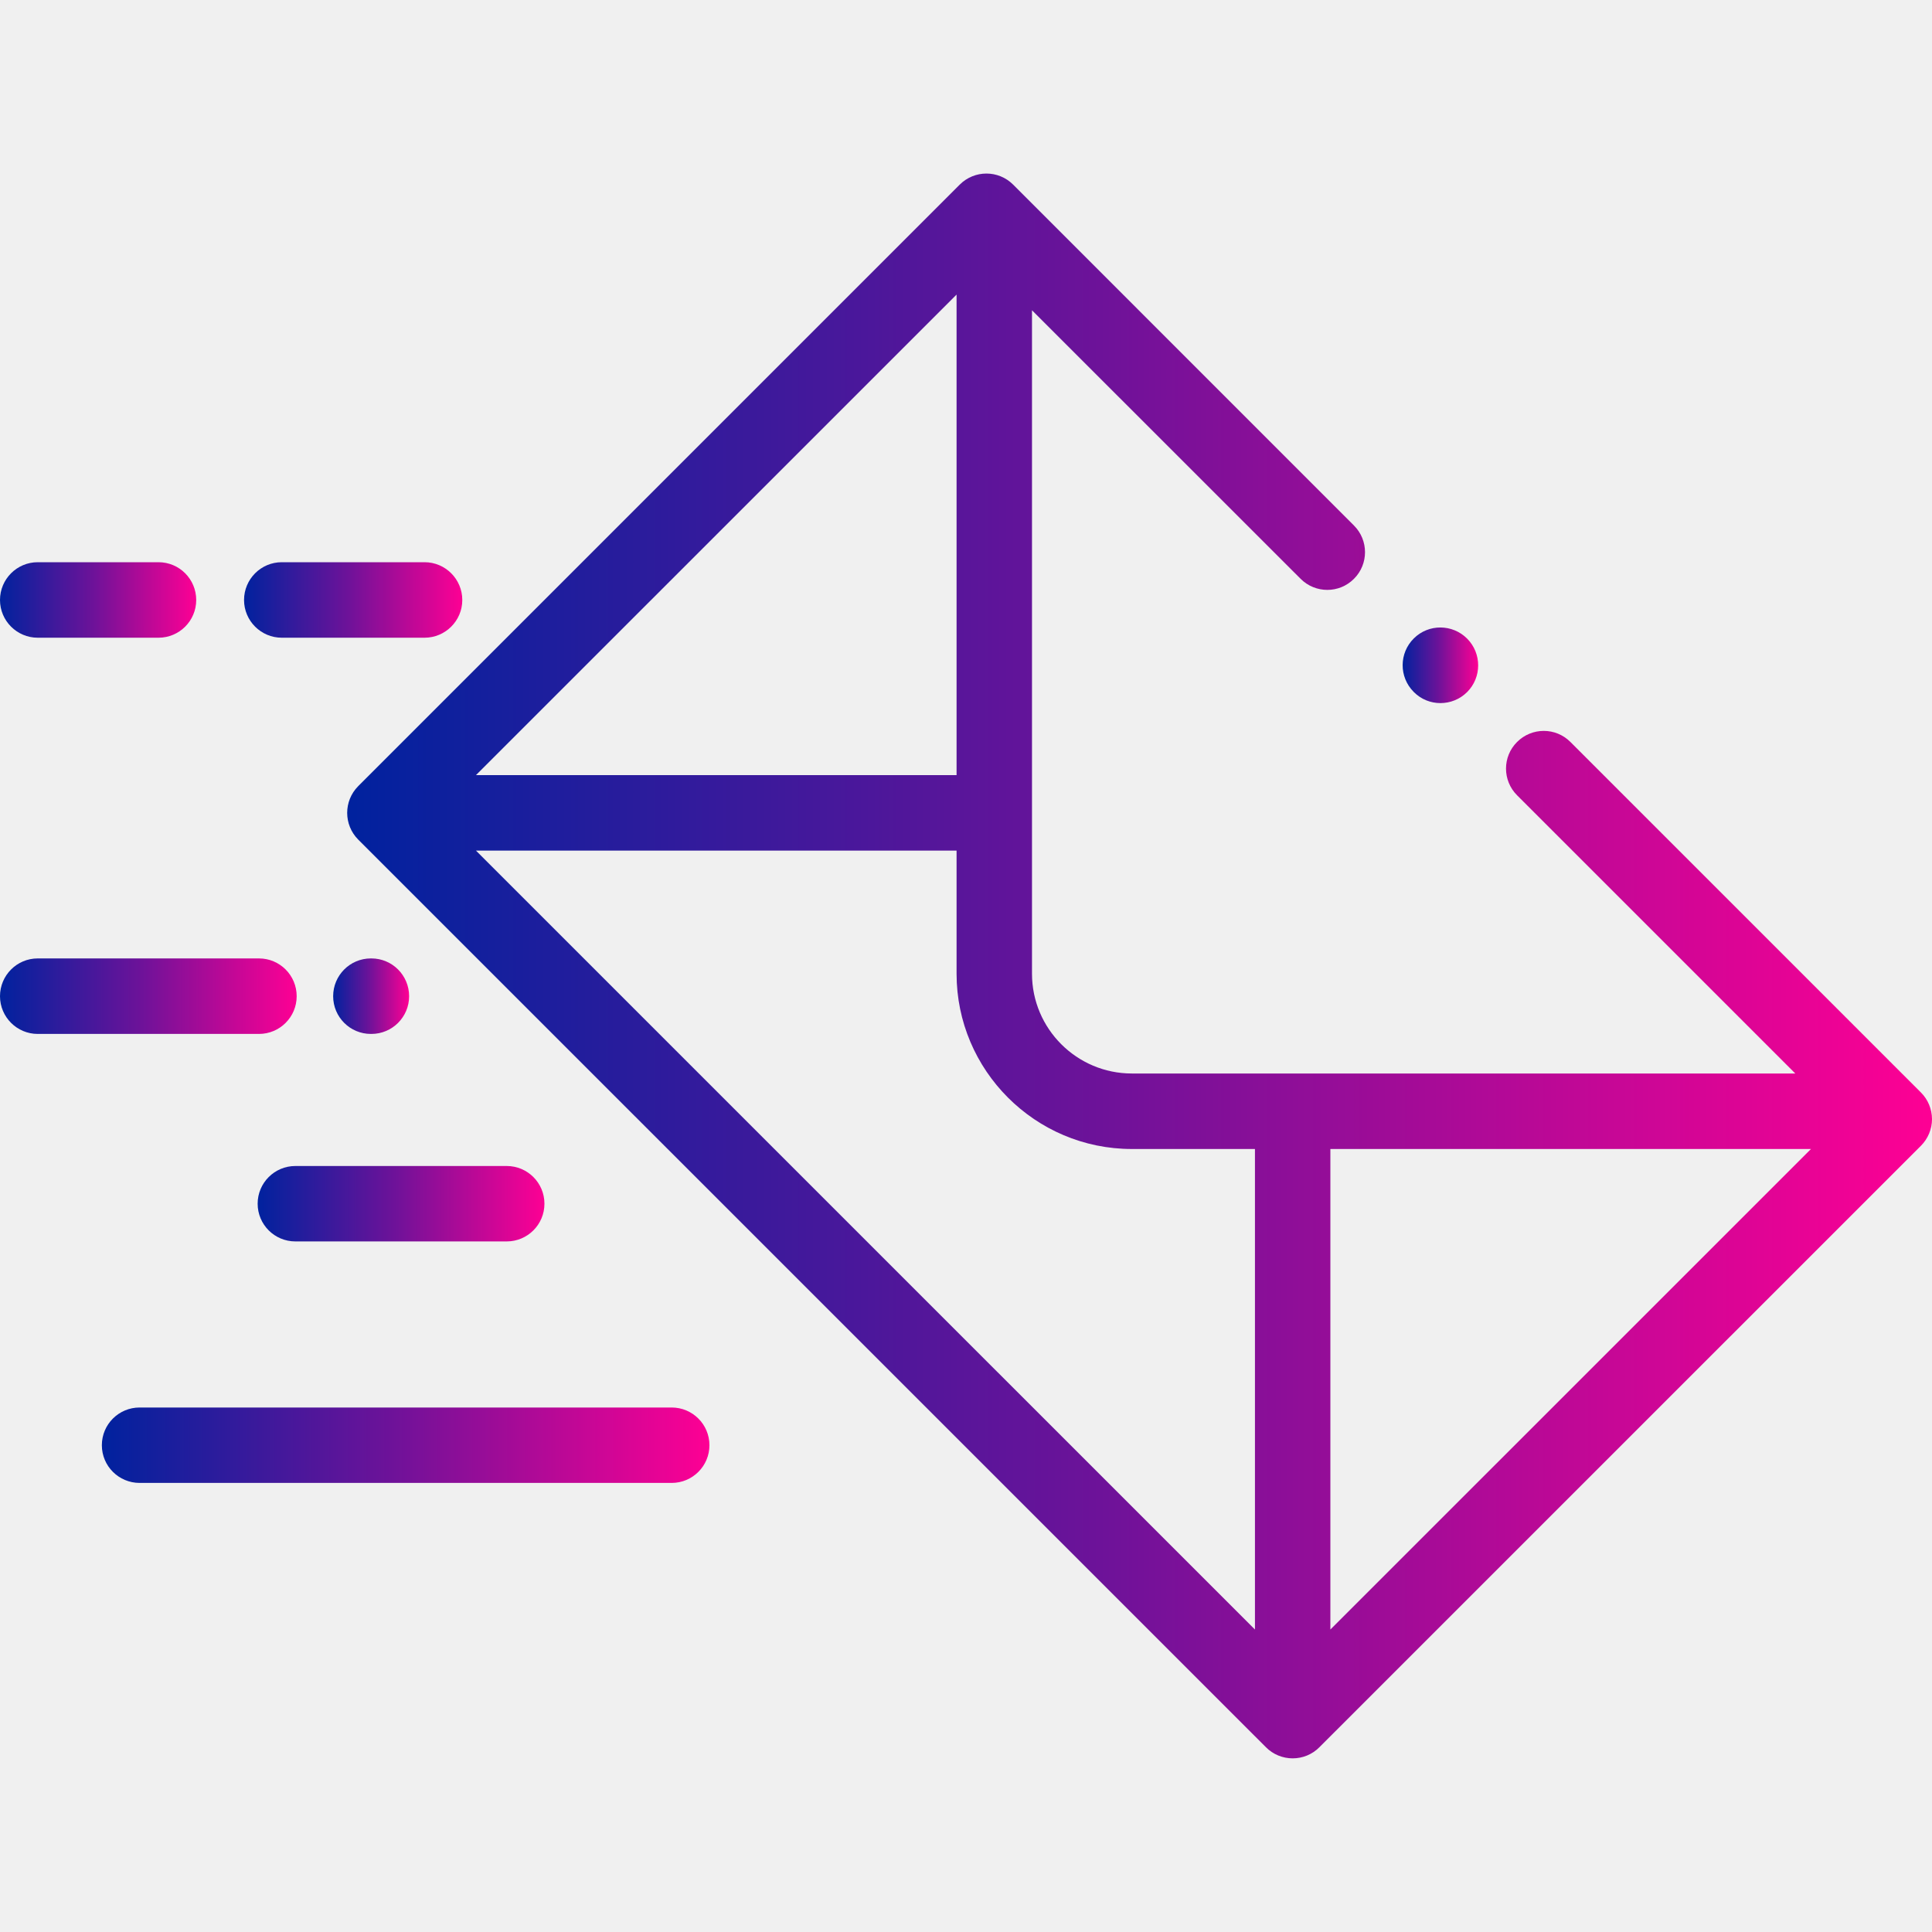
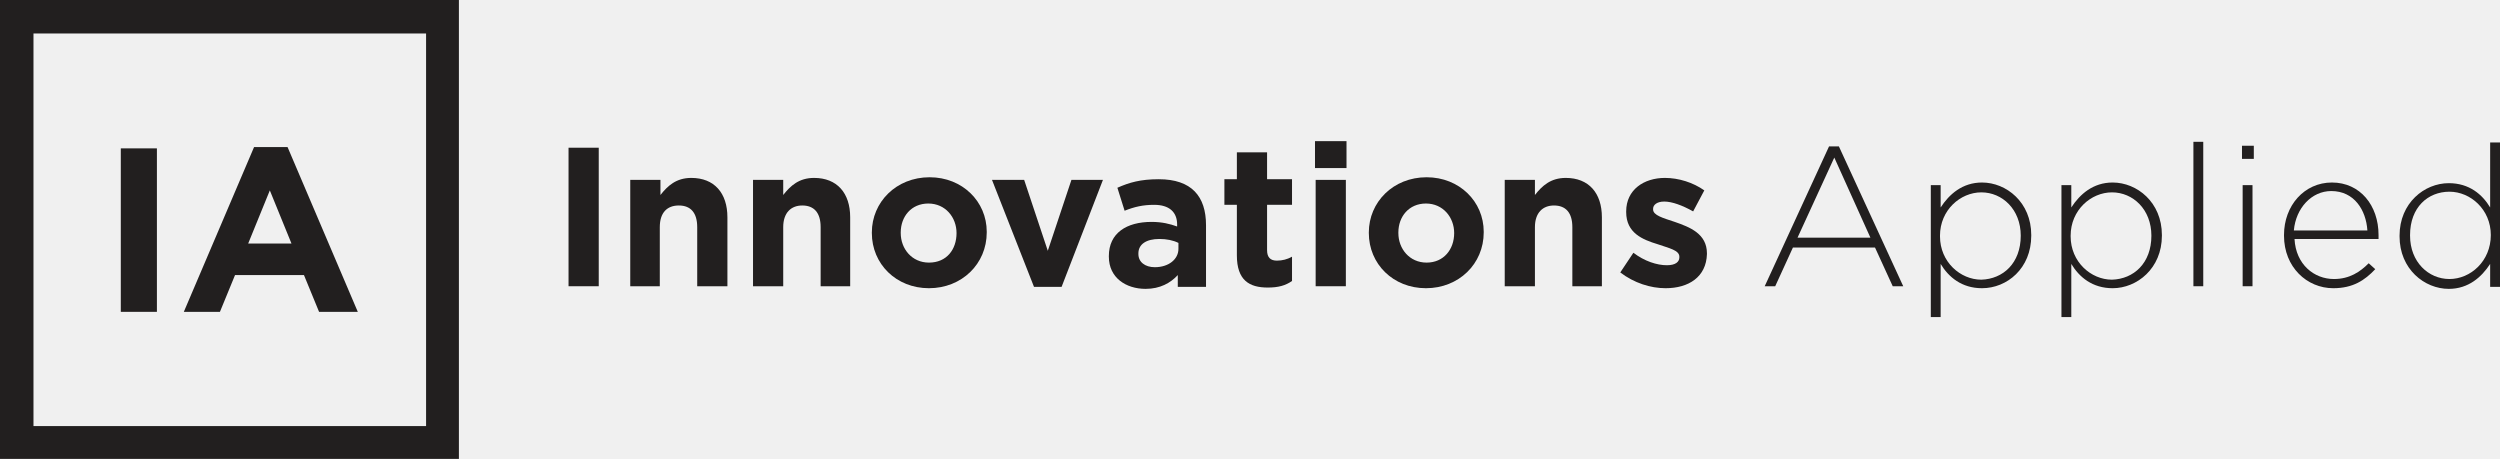
- <svg xmlns="http://www.w3.org/2000/svg" width="25" height="25" viewBox="0 0 25 25" fill="none">
-   <g clip-path="url(#clip0_1212_606)">
-     <path d="M18.985 8.264C18.795 8.073 18.486 8.071 18.295 8.261C18.103 8.451 18.102 8.76 18.292 8.952L18.295 8.955C18.39 9.051 18.515 9.098 18.639 9.098C18.764 9.098 18.888 9.051 18.984 8.956C19.175 8.766 19.175 8.455 18.985 8.264Z" fill="url(#paint0_linear_1212_606)" />
-     <path d="M24.856 14.136L20.321 9.601C20.131 9.41 19.822 9.41 19.631 9.601C19.44 9.791 19.44 10.1 19.631 10.291L23.231 13.891H14.646C13.934 13.891 13.354 13.312 13.354 12.6V4.015L16.83 7.49C17.021 7.681 17.33 7.681 17.52 7.49C17.711 7.3 17.711 6.99 17.52 6.8L13.11 2.389C12.919 2.198 12.61 2.198 12.419 2.389L4.635 10.173C4.445 10.364 4.445 10.673 4.635 10.864L16.382 22.61C16.473 22.702 16.598 22.753 16.727 22.753C16.857 22.753 16.981 22.702 17.072 22.61L24.857 14.826C24.948 14.735 25 14.61 25 14.481C24.999 14.351 24.948 14.227 24.856 14.136ZM12.378 3.812V10.03H6.159L12.378 3.812ZM16.239 21.086L6.159 11.007H12.378V12.6C12.378 13.85 13.395 14.868 14.646 14.868H16.239V21.086ZM17.215 21.086V14.868H23.434L17.215 21.086Z" fill="url(#paint1_linear_1212_606)" />
-     <path d="M3.351 12.402H0.488C0.219 12.402 0 12.621 0 12.891C0 13.16 0.219 13.379 0.488 13.379H3.351C3.621 13.379 3.839 13.16 3.839 12.891C3.839 12.621 3.621 12.402 3.351 12.402Z" fill="url(#paint2_linear_1212_606)" />
-     <path d="M4.806 12.402H4.799C4.529 12.402 4.311 12.621 4.311 12.891C4.311 13.16 4.529 13.379 4.799 13.379H4.806C5.076 13.379 5.294 13.16 5.294 12.891C5.294 12.621 5.076 12.402 4.806 12.402Z" fill="url(#paint3_linear_1212_606)" />
-     <path d="M2.051 7.275H0.488C0.219 7.275 0 7.494 0 7.764C0 8.033 0.219 8.252 0.488 8.252H2.051C2.321 8.252 2.539 8.033 2.539 7.764C2.539 7.494 2.321 7.275 2.051 7.275Z" fill="url(#paint4_linear_1212_606)" />
-     <path d="M5.494 7.275H3.646C3.377 7.275 3.158 7.494 3.158 7.764C3.158 8.033 3.377 8.252 3.646 8.252H5.494C5.763 8.252 5.982 8.033 5.982 7.764C5.982 7.494 5.763 7.275 5.494 7.275Z" fill="url(#paint5_linear_1212_606)" />
-     <path d="M6.557 15.088H3.822C3.553 15.088 3.334 15.306 3.334 15.576C3.334 15.846 3.553 16.064 3.822 16.064H6.557C6.826 16.064 7.045 15.846 7.045 15.576C7.045 15.306 6.826 15.088 6.557 15.088Z" fill="url(#paint6_linear_1212_606)" />
-     <path d="M8.691 18.213H1.807C1.537 18.213 1.318 18.431 1.318 18.701C1.318 18.971 1.537 19.189 1.807 19.189H8.691C8.961 19.189 9.18 18.971 9.18 18.701C9.18 18.431 8.961 18.213 8.691 18.213Z" fill="url(#paint7_linear_1212_606)" />
+ <svg xmlns="http://www.w3.org/2000/svg" version="1.1" id="Layer_1" x="0px" y="0px" viewBox="0 0 380.8 69.9" style="enable-background:new 0 0 380.8 69.9;" xml:space="preserve">
+   <style type="text/css"> .st0{fill:#221F1F;} </style>
+   <g>
+     <g>
+       <g>
+         <g>
+           <path class="st0" d="M86.6,43.6V22.5h4.6v21.1H86.6z" />
+           <path class="st0" d="M106.2,43.6v-9c0-2.2-1-3.3-2.8-3.3s-2.9,1.1-2.9,3.3v9H96V27.4h4.6v2.3c1.1-1.4,2.4-2.6,4.7-2.6 c3.5,0,5.5,2.3,5.5,6v10.5H106.2z" />
+           <path class="st0" d="M125,43.6v-9c0-2.2-1-3.3-2.8-3.3c-1.7,0-2.9,1.1-2.9,3.3v9h-4.6V27.4h4.6v2.3c1.1-1.4,2.4-2.6,4.7-2.6 c3.5,0,5.5,2.3,5.5,6v10.5H125z" />
+           <path class="st0" d="M141.5,43.9c-5,0-8.7-3.7-8.7-8.4v-0.1c0-4.6,3.7-8.4,8.8-8.4c5,0,8.7,3.7,8.7,8.3v0.1 C150.3,40.2,146.5,43.9,141.5,43.9z M145.7,35.5c0-2.4-1.7-4.5-4.3-4.5c-2.6,0-4.2,2-4.2,4.4v0.1c0,2.4,1.7,4.5,4.3,4.5 C144.2,40,145.7,38,145.7,35.5L145.7,35.5z" />
+           <path class="st0" d="M161.7,43.7h-4.2l-6.4-16.3h4.9l3.6,10.8l3.6-10.8h4.8L161.7,43.7z" />
+           <path class="st0" d="M179.4,43.6v-1.7c-1.1,1.2-2.7,2.1-4.9,2.1c-3,0-5.6-1.7-5.6-4.9v-0.1c0-3.5,2.7-5.2,6.5-5.2 c1.6,0,2.8,0.3,3.9,0.7v-0.3c0-1.9-1.2-3-3.5-3c-1.7,0-3,0.3-4.5,0.9l-1.1-3.5c1.8-0.8,3.5-1.3,6.3-1.3c5,0,7.2,2.6,7.2,7v9.4 H179.4z M179.5,37c-0.8-0.4-1.8-0.6-2.9-0.6c-2,0-3.2,0.8-3.2,2.2v0.1c0,1.2,1,2,2.5,2c2.1,0,3.6-1.2,3.6-2.8V37z" />
+           <path class="st0" d="M193.1,43.8c-2.8,0-4.7-1.1-4.7-4.9v-7.7h-1.9v-3.9h1.9v-4.1h4.6v4.1h3.8v3.9H193v6.9 c0,1.1,0.5,1.6,1.5,1.6c0.8,0,1.6-0.2,2.3-0.6v3.7C195.8,43.5,194.7,43.8,193.1,43.8z" />
+           <path class="st0" d="M200.3,25.6v-4.1h4.8v4.1H200.3z M200.4,43.6V27.4h4.6v16.2H200.4z" />
+           <path class="st0" d="M217.2,43.9c-5,0-8.7-3.7-8.7-8.4v-0.1c0-4.6,3.7-8.4,8.8-8.4c5,0,8.7,3.7,8.7,8.3v0.1 C226,40.2,222.2,43.9,217.2,43.9z M221.5,35.5c0-2.4-1.7-4.5-4.3-4.5c-2.6,0-4.2,2-4.2,4.4v0.1c0,2.4,1.7,4.5,4.3,4.5 C219.9,40,221.5,38,221.5,35.5L221.5,35.5z" />
+           <path class="st0" d="M239.5,43.6v-9c0-2.2-1-3.3-2.8-3.3c-1.7,0-2.9,1.1-2.9,3.3v9h-4.6V27.4h4.6v2.3c1.1-1.4,2.4-2.6,4.7-2.6 c3.5,0,5.5,2.3,5.5,6v10.5H239.5z" />
+           <path class="st0" d="M253.7,43.9c-2.3,0-4.8-0.8-6.9-2.4l2-3c1.7,1.3,3.6,1.9,5.1,1.9c1.3,0,1.9-0.5,1.9-1.2v-0.1 c0-1-1.6-1.3-3.3-1.9c-2.3-0.7-4.8-1.7-4.8-4.9v-0.1c0-3.3,2.7-5.1,5.9-5.1c2.1,0,4.3,0.7,6,1.9l-1.7,3.2 c-1.6-0.9-3.2-1.5-4.4-1.5c-1.1,0-1.7,0.5-1.7,1.1v0.1c0,0.9,1.5,1.3,3.3,1.9c2.3,0.8,4.9,1.8,4.9,4.8v0.1 C259.9,42.2,257.2,43.9,253.7,43.9z" />
+           <path class="st0" d="M288.3,43.6l-2.7-5.9h-12.5l-2.7,5.9h-1.6l9.8-21.3h1.5l9.8,21.3H288.3z M279.4,24l-5.6,12.2h11.1L279.4,24 z" />
+           <path class="st0" d="M301.9,43.9c-3.1,0-5.1-1.7-6.3-3.7v8.1h-1.5V28.2h1.5v3.4c1.3-2,3.3-3.8,6.3-3.8c3.7,0,7.5,3,7.5,8v0.1 C309.4,40.9,305.7,43.9,301.9,43.9z M307.8,35.9c0-4-2.8-6.6-6-6.6c-3.2,0-6.3,2.7-6.3,6.6v0.1c0,3.9,3.1,6.6,6.3,6.6 C305.1,42.5,307.8,40.1,307.8,35.9L307.8,35.9z" />
+           <path class="st0" d="M321.8,43.9c-3.1,0-5.1-1.7-6.3-3.7v8.1H314V28.2h1.5v3.4c1.3-2,3.3-3.8,6.3-3.8c3.7,0,7.5,3,7.5,8v0.1 C329.3,40.9,325.5,43.9,321.8,43.9z M327.7,35.9c0-4-2.8-6.6-6-6.6c-3.2,0-6.3,2.7-6.3,6.6v0.1c0,3.9,3.1,6.6,6.3,6.6 C325,42.5,327.7,40.1,327.7,35.9L327.7,35.9z" />
+           <path class="st0" d="M334.1,43.6v-22h1.5v22H334.1z" />
+           <path class="st0" d="M341.5,24.2v-2h1.8v2H341.5z M341.6,43.6V28.2h1.5v15.4H341.6z" />
+           <path class="st0" d="M355.5,42.5c2.4,0,4-1.1,5.3-2.4l1,0.9c-1.6,1.7-3.4,2.9-6.4,2.9c-4,0-7.5-3.2-7.5-8v-0.1 c0-4.5,3.1-8,7.3-8c4.3,0,7.1,3.5,7.1,8v0.1c0,0.2,0,0.3,0,0.5h-12.8C349.7,40.3,352.5,42.5,355.5,42.5z M360.6,35.1 c-0.2-3.1-2-6-5.5-6c-3,0-5.4,2.6-5.7,6H360.6z" />
+           <path class="st0" d="M379.3,43.6v-3.4c-1.3,2-3.3,3.8-6.3,3.8c-3.7,0-7.5-3-7.5-8v-0.1c0-5,3.8-8,7.5-8c3.1,0,5.1,1.7,6.3,3.7 v-9.9h1.5v22H379.3z M379.4,35.8c0-3.9-3.1-6.6-6.3-6.6c-3.3,0-6,2.4-6,6.6v0.1c0,4,2.8,6.6,6,6.6 C376.3,42.5,379.4,39.8,379.4,35.8L379.4,35.8z" />
+         </g>
+       </g>
+     </g>
+     <g>
+       <g>
+         <path class="st0" d="M69.9,69.9H0V0h69.9V69.9z M5.1,64.9h59.8V5.1H5.1V64.9z" />
+       </g>
+       <g>
+         <path class="st0" d="M18.4,47.5V22.6h5.5v24.9H18.4z" />
+         <path class="st0" d="M48.6,47.5l-2.3-5.6H35.8l-2.3,5.6H28l10.7-25.1h5.1l10.7,25.1H48.6z M41.1,29l-3.3,8.1h6.6L41.1,29z" />
+       </g>
+     </g>
  </g>
-   <defs>
-     <linearGradient id="paint0_linear_1212_606" x1="18.15" y1="8.693" x2="19.128" y2="8.693" gradientUnits="userSpaceOnUse">
-       <stop stop-color="#00229E" />
-       <stop offset="0.479" stop-color="#6E1299" />
-       <stop offset="1" stop-color="#FE0094" />
-     </linearGradient>
-     <linearGradient id="paint1_linear_1212_606" x1="4.492" y1="14.268" x2="25" y2="14.268" gradientUnits="userSpaceOnUse">
-       <stop stop-color="#00229E" />
-       <stop offset="0.479" stop-color="#6E1299" />
-       <stop offset="1" stop-color="#FE0094" />
-     </linearGradient>
-     <linearGradient id="paint2_linear_1212_606" x1="7.84023e-09" y1="12.975" x2="3.839" y2="12.975" gradientUnits="userSpaceOnUse">
-       <stop stop-color="#00229E" />
-       <stop offset="0.479" stop-color="#6E1299" />
-       <stop offset="1" stop-color="#FE0094" />
-     </linearGradient>
-     <linearGradient id="paint3_linear_1212_606" x1="4.311" y1="12.975" x2="5.294" y2="12.975" gradientUnits="userSpaceOnUse">
-       <stop stop-color="#00229E" />
-       <stop offset="0.479" stop-color="#6E1299" />
-       <stop offset="1" stop-color="#FE0094" />
-     </linearGradient>
-     <linearGradient id="paint4_linear_1212_606" x1="5.18517e-09" y1="7.848" x2="2.539" y2="7.848" gradientUnits="userSpaceOnUse">
-       <stop stop-color="#00229E" />
-       <stop offset="0.479" stop-color="#6E1299" />
-       <stop offset="1" stop-color="#FE0094" />
-     </linearGradient>
-     <linearGradient id="paint5_linear_1212_606" x1="3.158" y1="7.848" x2="5.982" y2="7.848" gradientUnits="userSpaceOnUse">
-       <stop stop-color="#00229E" />
-       <stop offset="0.479" stop-color="#6E1299" />
-       <stop offset="1" stop-color="#FE0094" />
-     </linearGradient>
-     <linearGradient id="paint6_linear_1212_606" x1="3.334" y1="15.66" x2="7.045" y2="15.66" gradientUnits="userSpaceOnUse">
-       <stop stop-color="#00229E" />
-       <stop offset="0.479" stop-color="#6E1299" />
-       <stop offset="1" stop-color="#FE0094" />
-     </linearGradient>
-     <linearGradient id="paint7_linear_1212_606" x1="1.318" y1="18.785" x2="9.18" y2="18.785" gradientUnits="userSpaceOnUse">
-       <stop stop-color="#00229E" />
-       <stop offset="0.479" stop-color="#6E1299" />
-       <stop offset="1" stop-color="#FE0094" />
-     </linearGradient>
-     <clipPath id="clip0_1212_606">
-       <rect width="25" height="25" fill="white" />
-     </clipPath>
-   </defs>
</svg>
